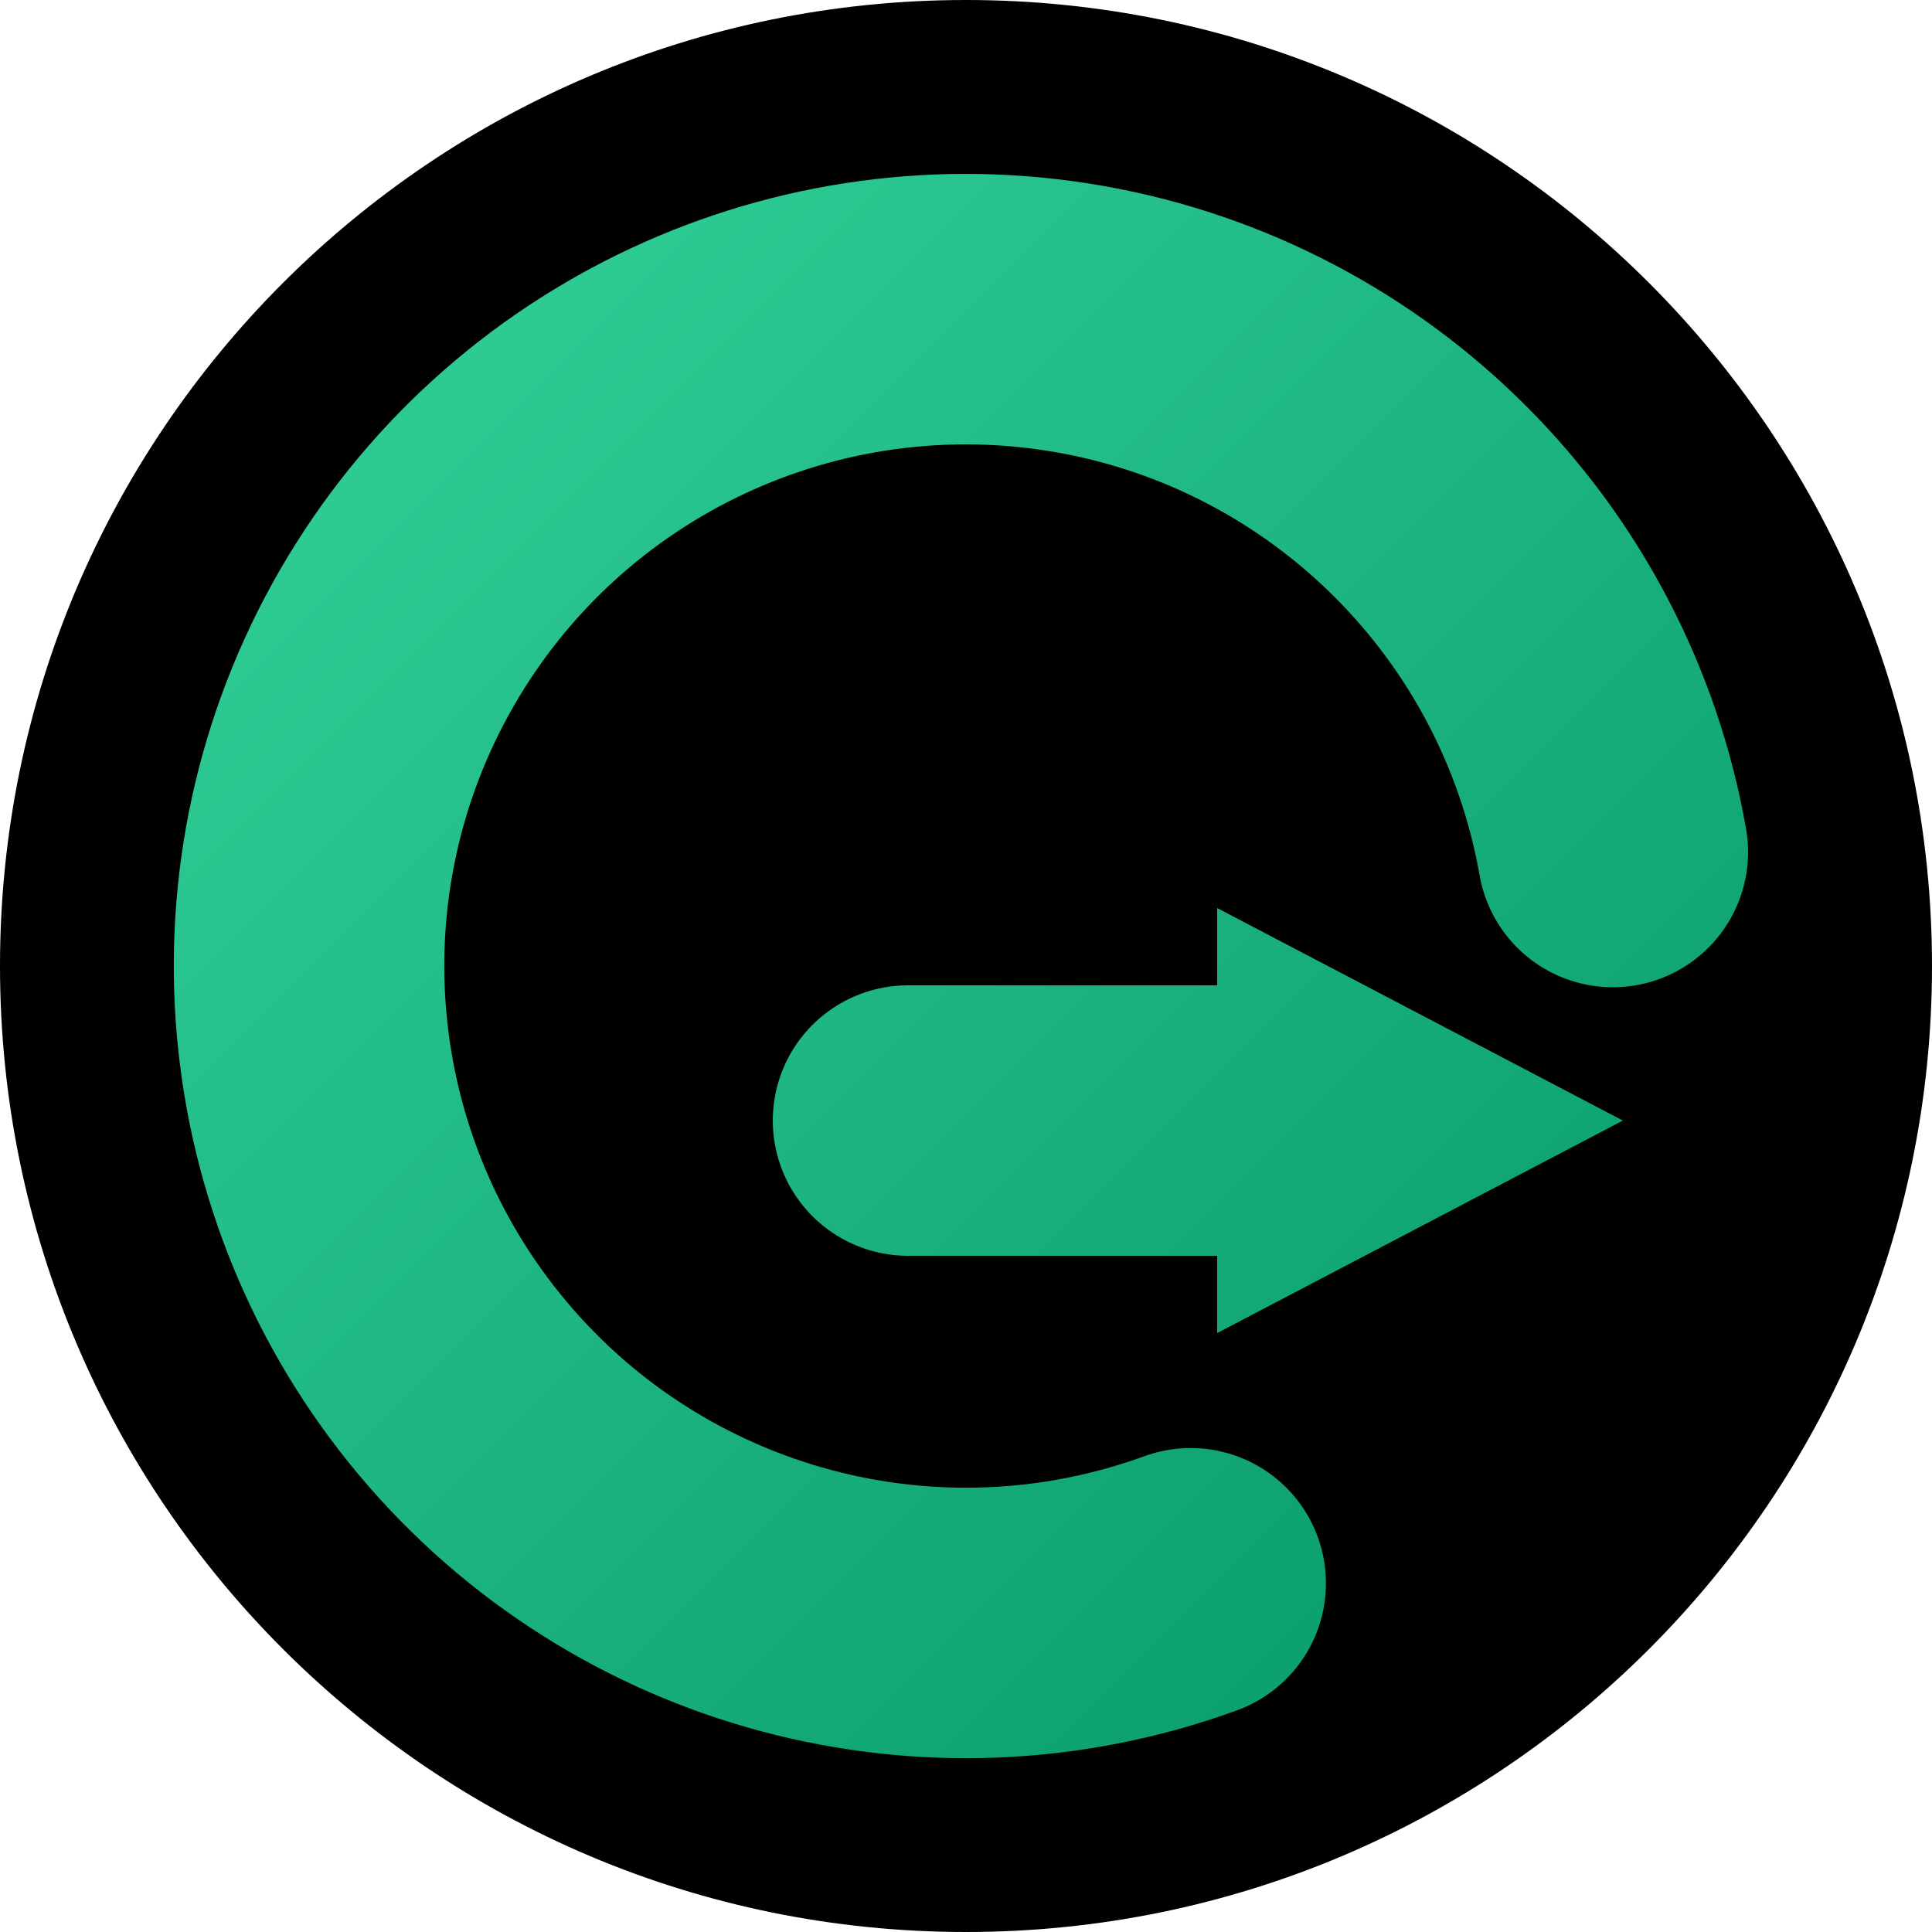
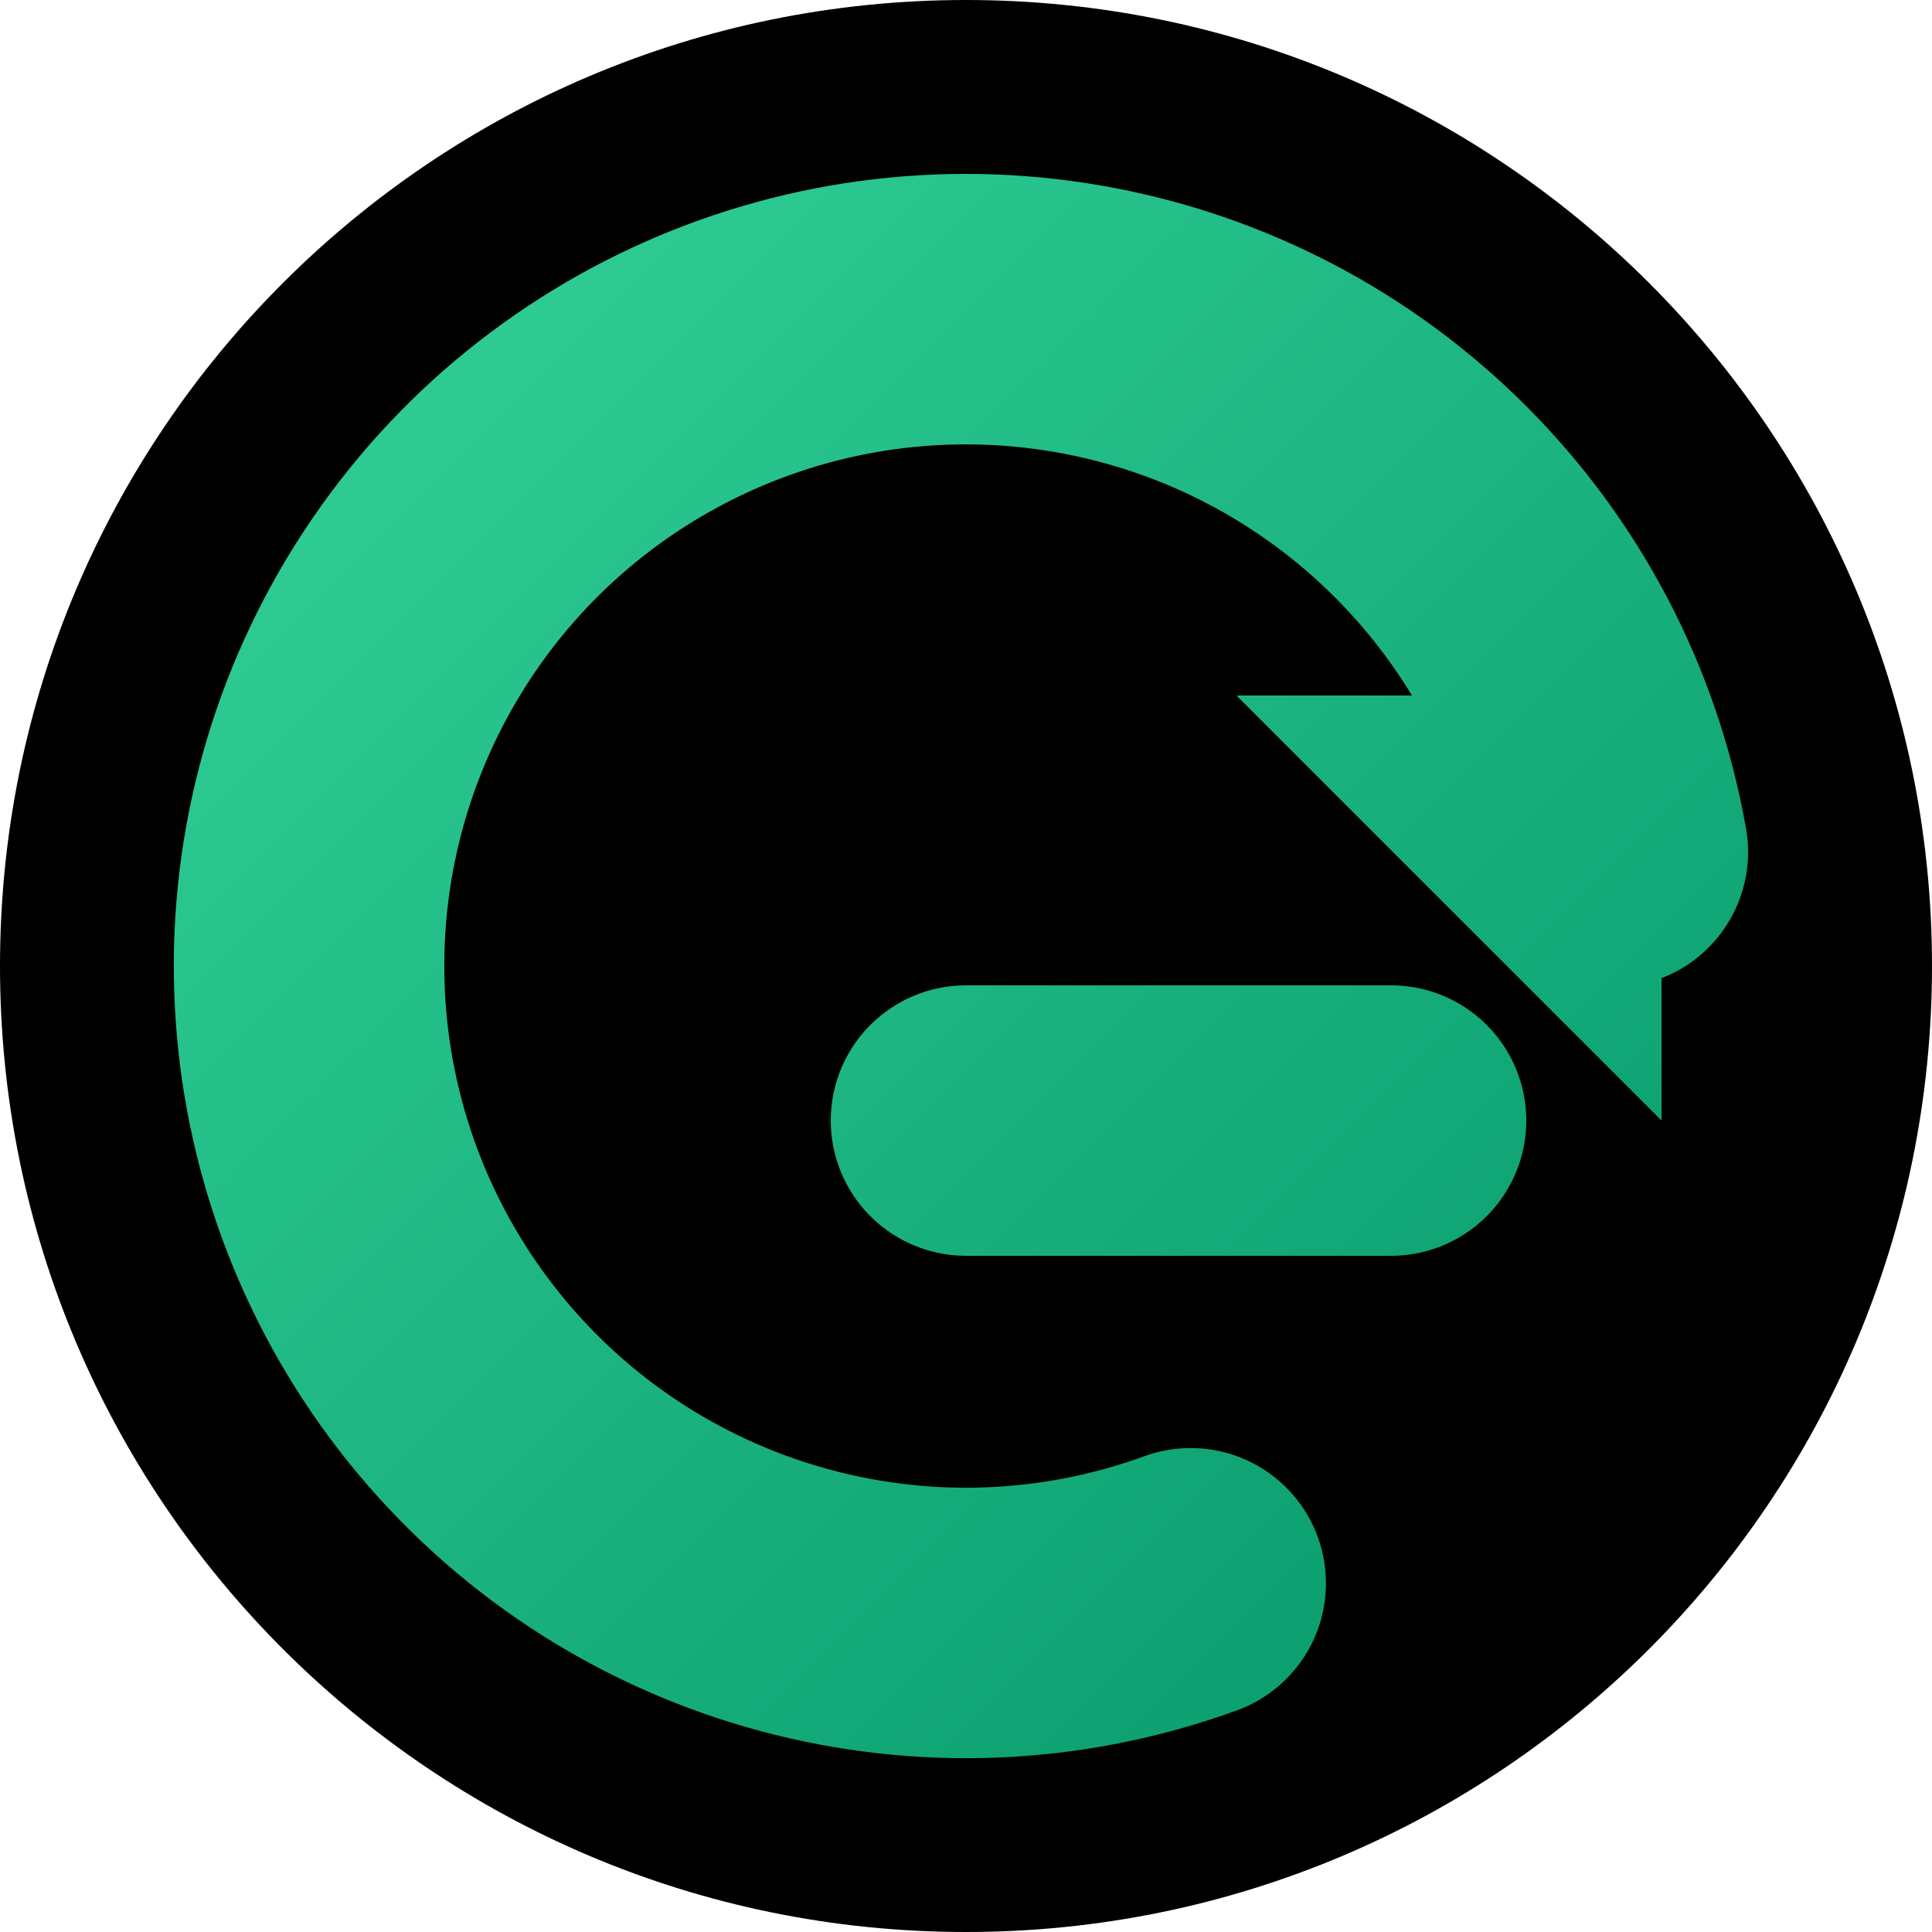
<svg xmlns="http://www.w3.org/2000/svg" viewBox="0 0 100 100">
  <defs>
    <linearGradient id="g" x1="10" y1="10" x2="90" y2="90" gradientUnits="userSpaceOnUse">
      <stop offset="0%" stop-color="#34D399" />
      <stop offset="100%" stop-color="#059669" />
    </linearGradient>
  </defs>
  <circle cx="50" cy="50" r="50" fill="#000000" />
  <path d="M61.63 81.95 A 34 34 0 1 1 83.48 44.1" stroke="url(#g)" stroke-width="14" stroke-linecap="round" fill="none" />
-   <path d="M47 58 H66" stroke="url(#g)" stroke-width="14" stroke-linecap="round" fill="none" />
-   <path d="M63 47 L84 58 L63 69 Z" fill="url(#g)" />
+   <path d="M50 58 H72" stroke="url(#g)" stroke-width="14" stroke-linecap="round" fill="none" />
+   <path d="M64 36 L86 36 L86 58 Z" fill="url(#g)" />
</svg>
